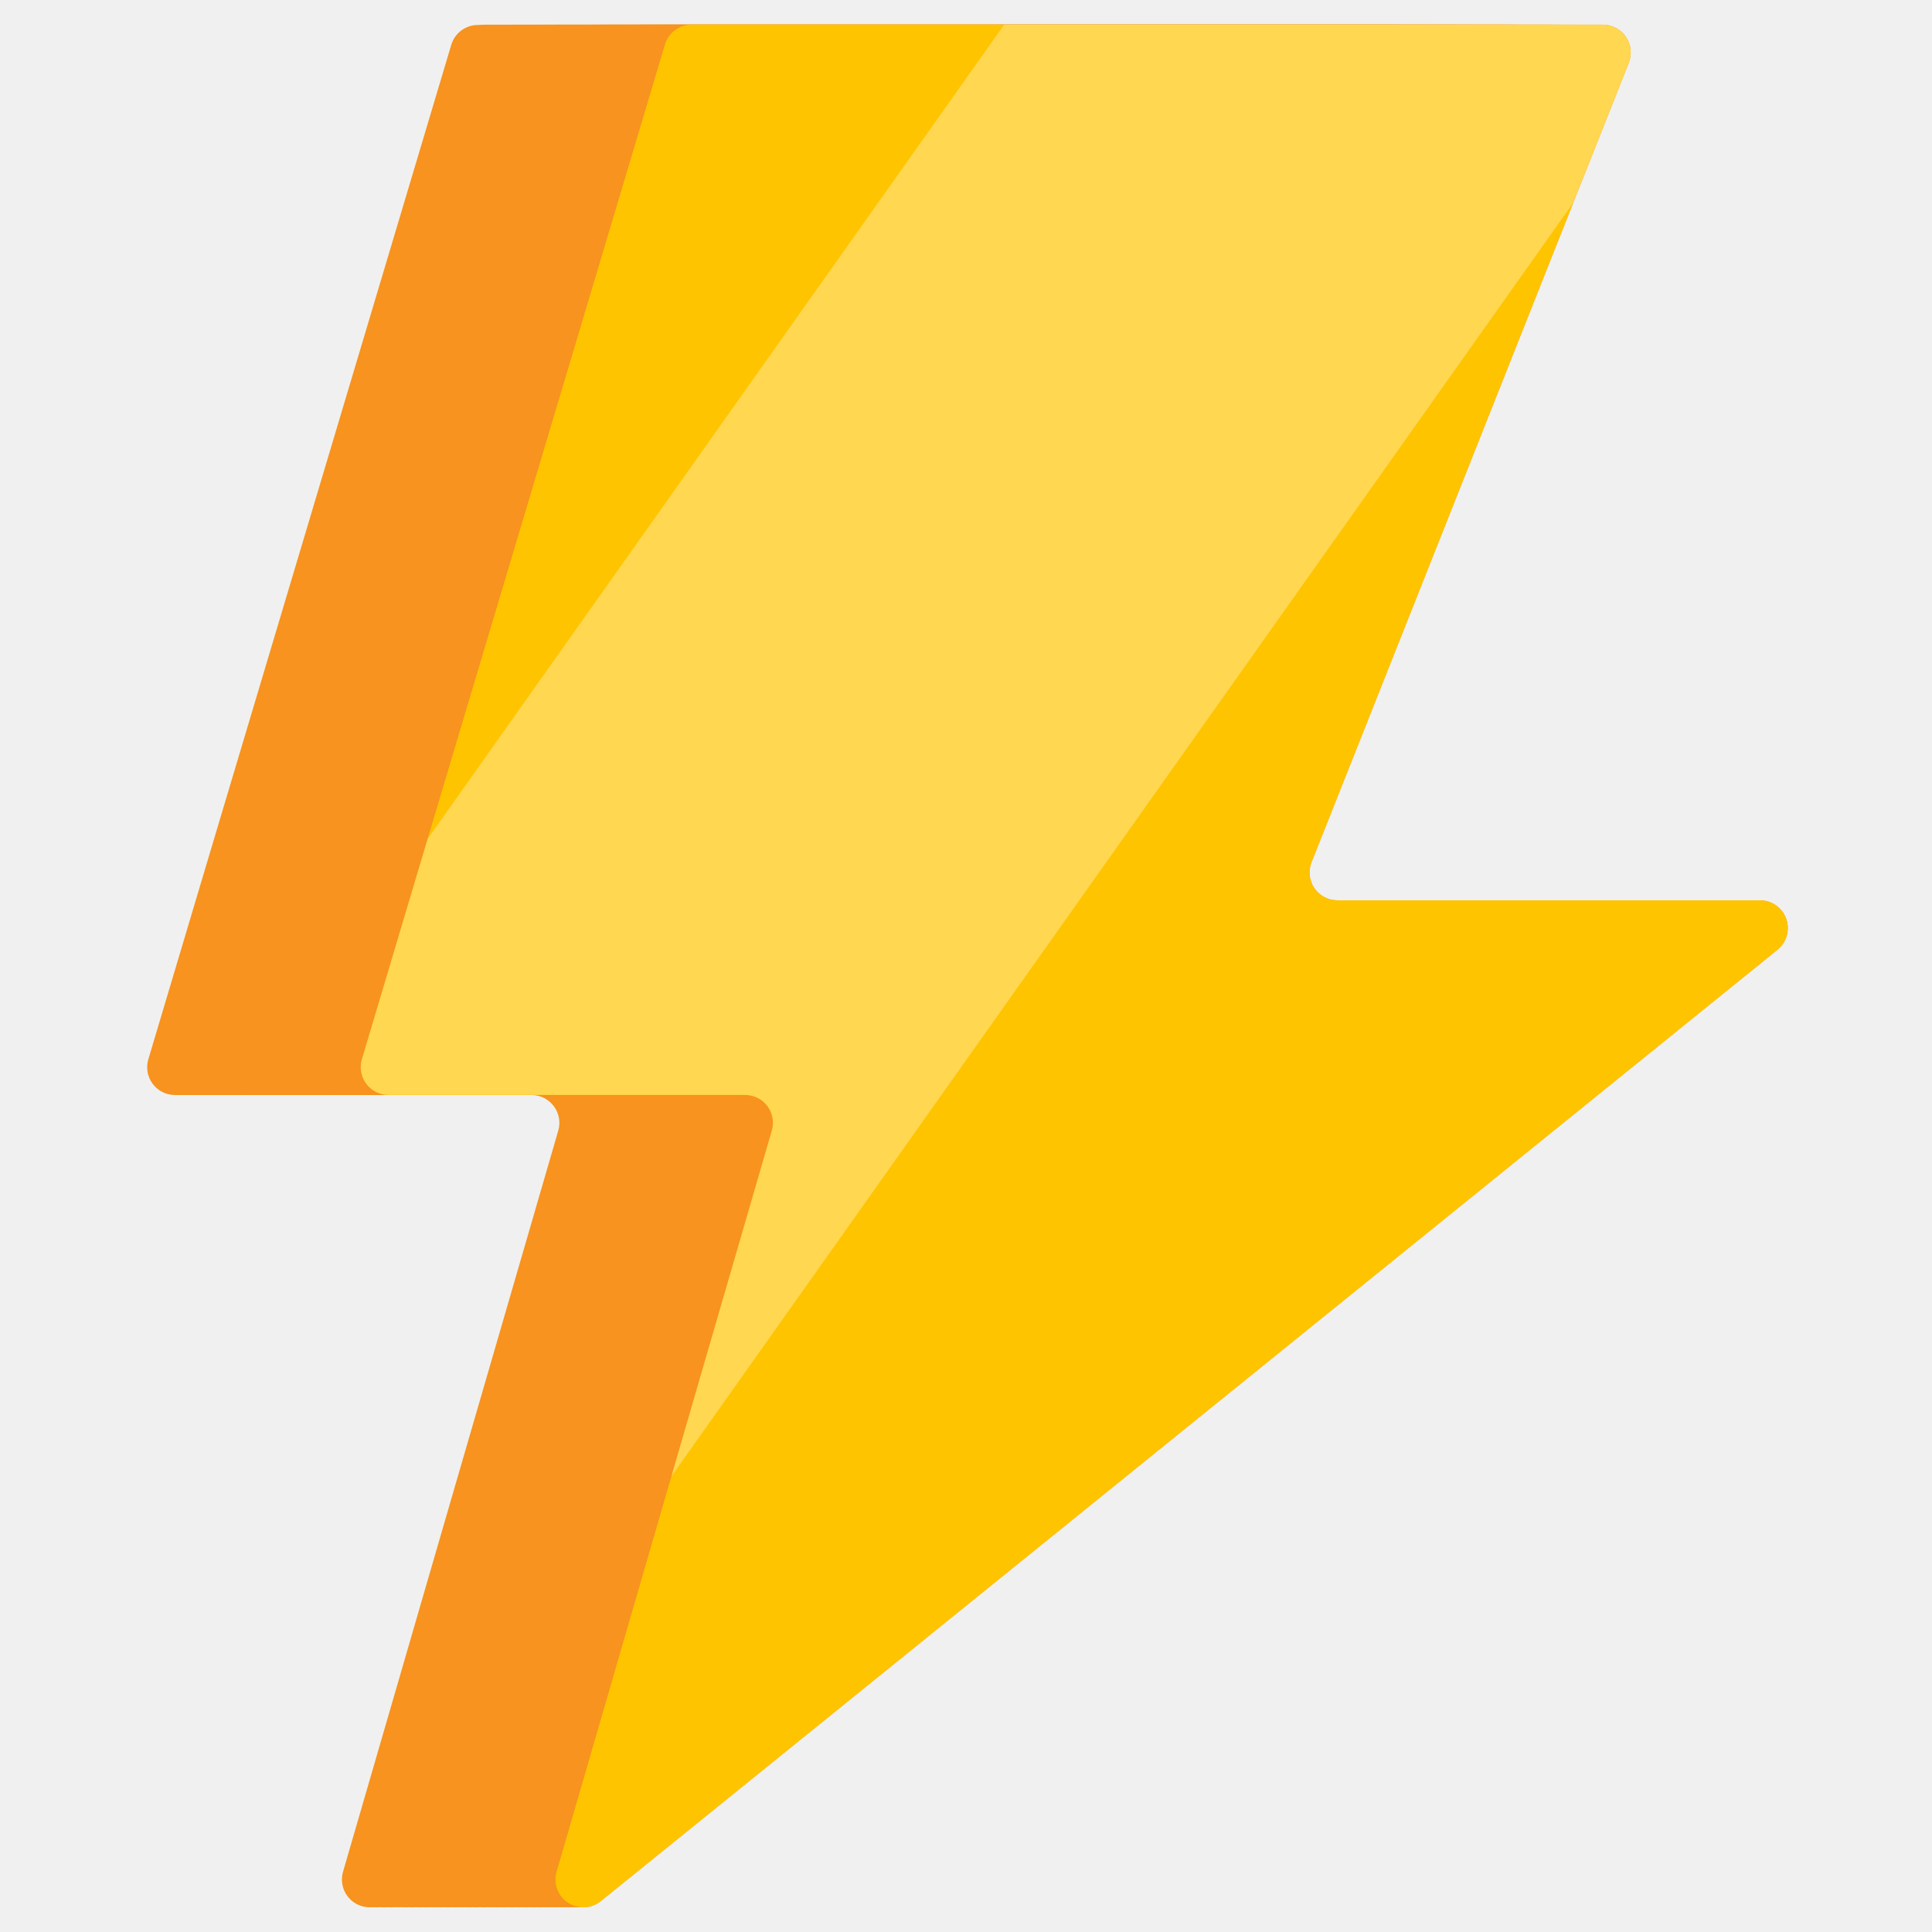
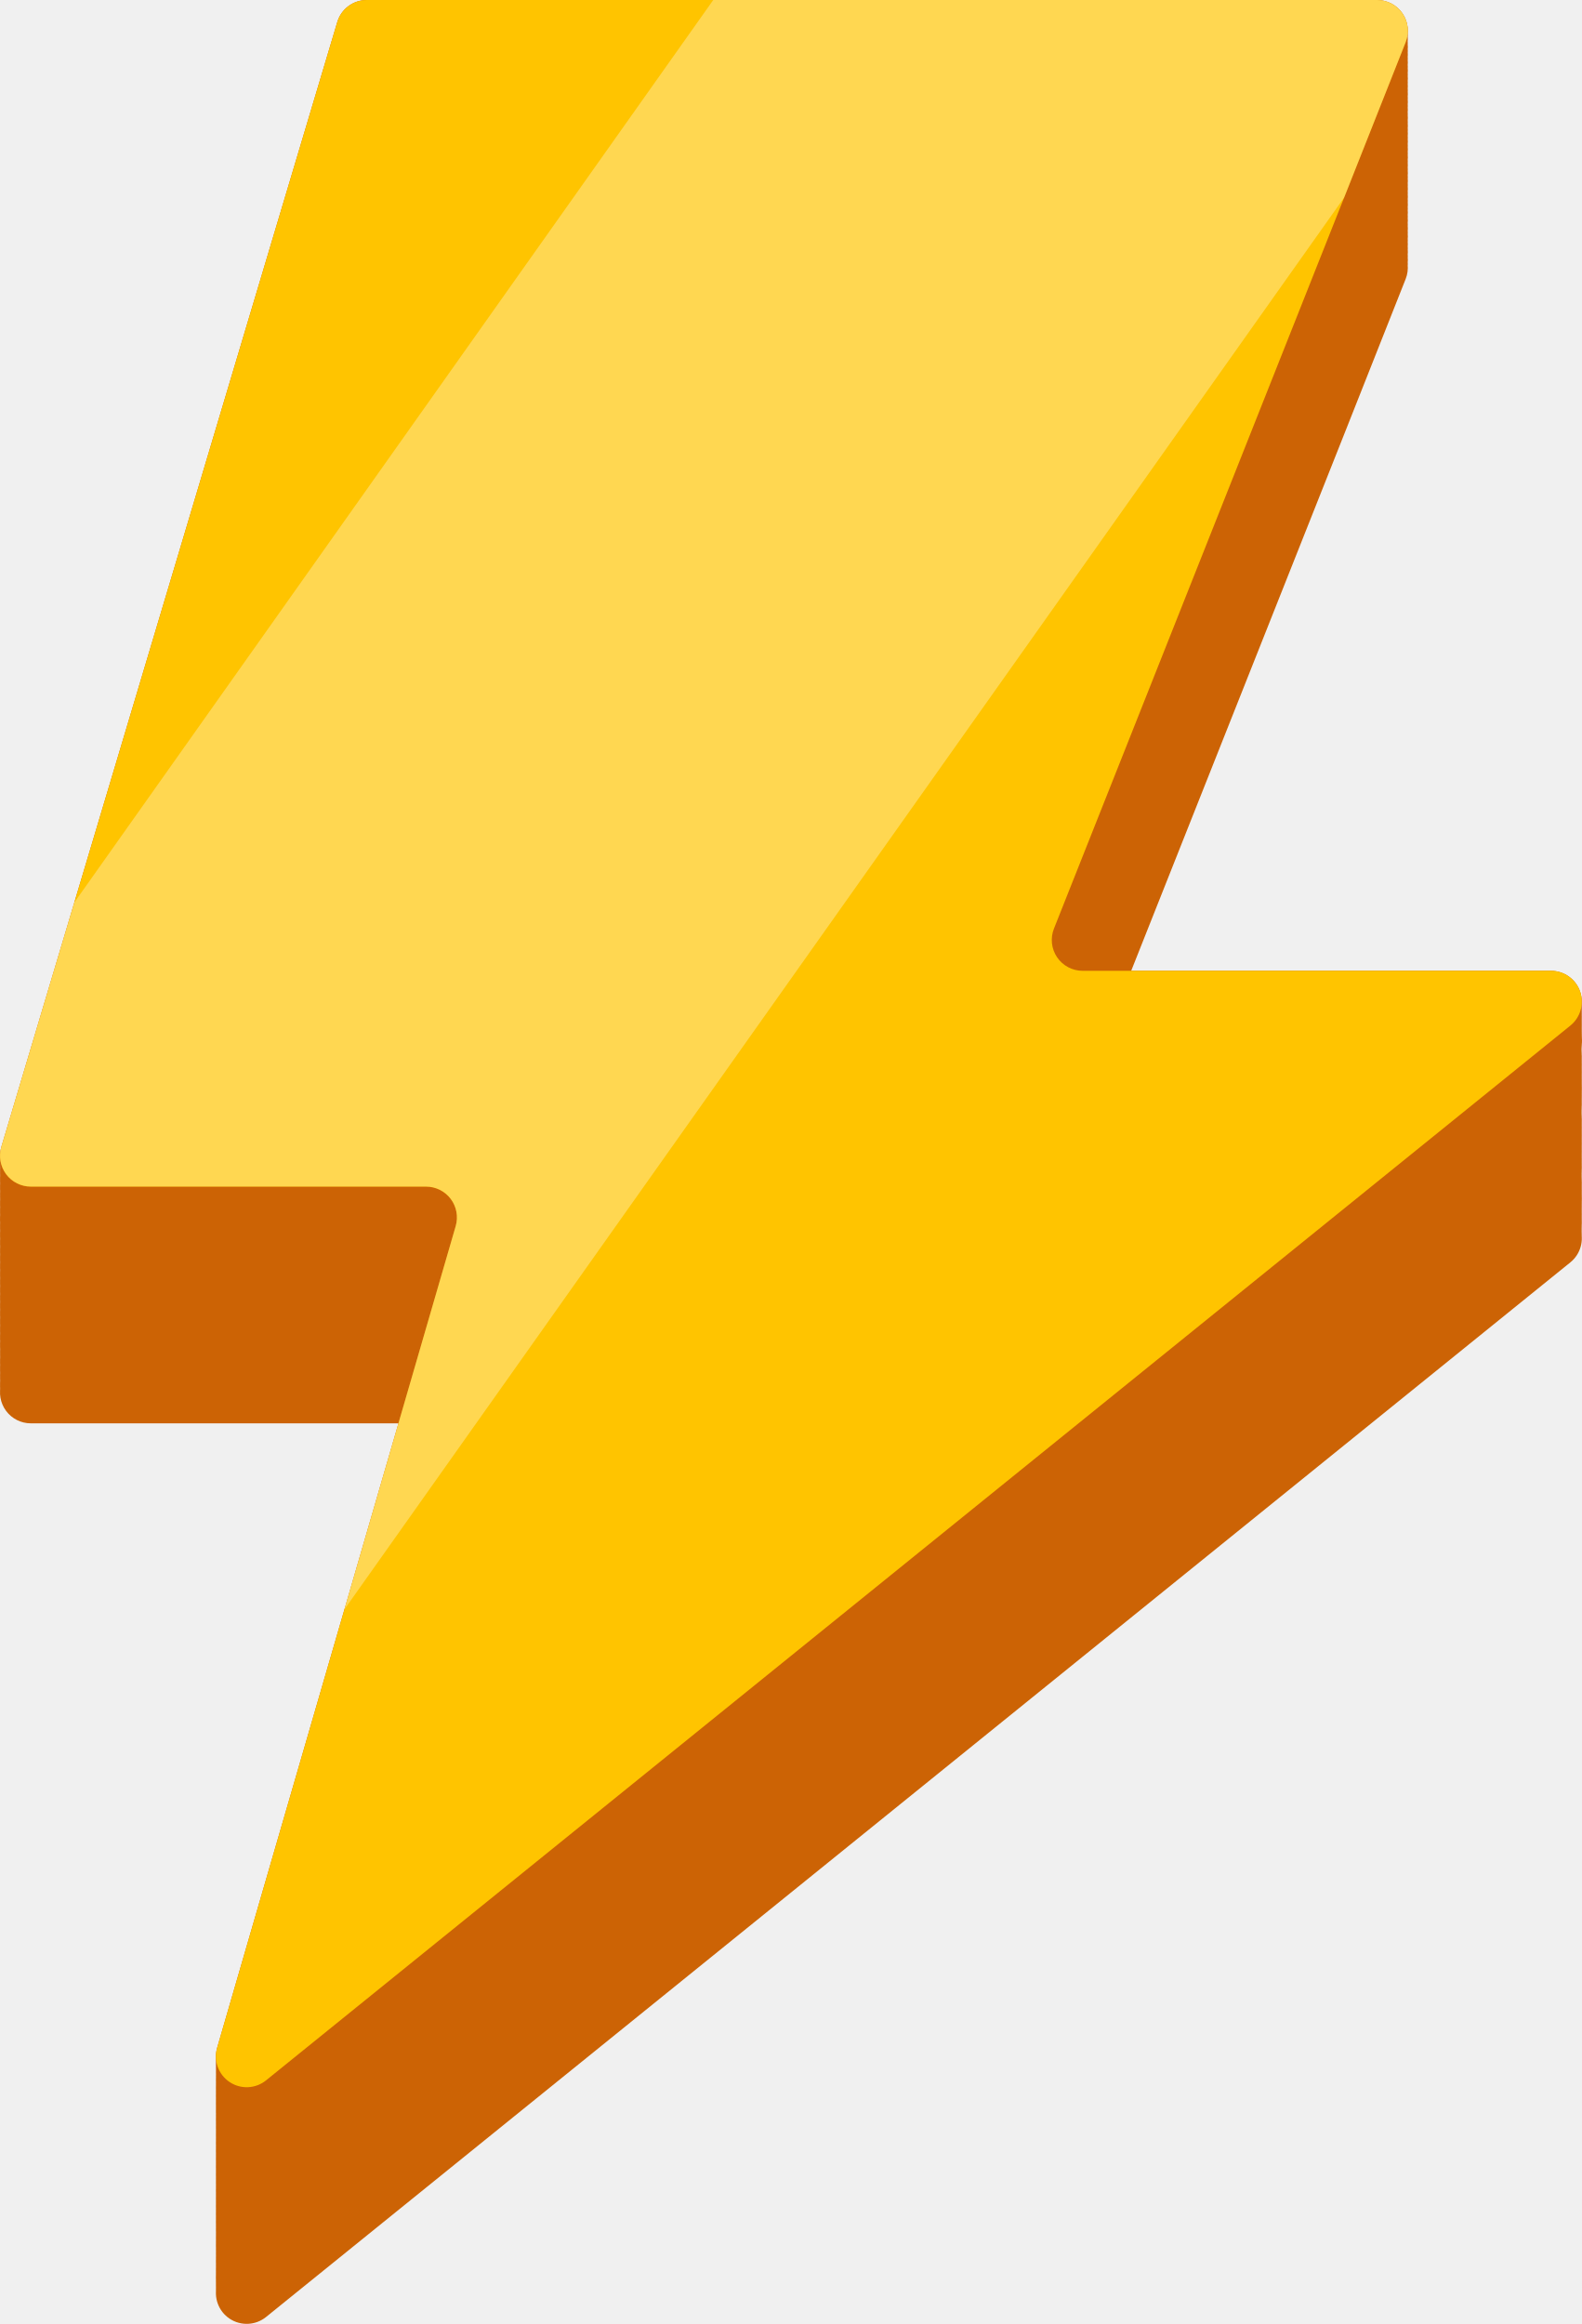
- <svg xmlns="http://www.w3.org/2000/svg" id="Layer_1" data-name="Layer 1" viewBox="0 0 500 500">
+ <svg xmlns="http://www.w3.org/2000/svg" viewBox="0 0 470.74 691.5">
  <defs>
-     <style>.cls-1{fill:#f7931e;}.cls-2{fill:#ffc400;}.cls-3{fill:#fff;opacity:0.32;}</style>
+     <style>.cls-1{fill:#cc6305;}.cls-2{fill:#ffc400;}.cls-3{fill:#fff;opacity:0.32;}</style>
  </defs>
-   <path class="cls-1" d="M404.7,245.79,100.21,492a7.19,7.19,0,0,1-11.43-7.6l29.7-102.29,26-89.51a7.2,7.2,0,0,0-6.91-9.21H45.28a7.19,7.19,0,0,1-6.89-9.25l17-57,61.4-205.55a7.21,7.21,0,0,1,6.9-5.13H359.56a7.2,7.2,0,0,1,6.69,9.85L351.87,52.49,284.14,223.15a7.2,7.2,0,0,0,6.69,9.86H400.17A7.19,7.19,0,0,1,404.7,245.79Z" />
-   <path class="cls-1" d="M406.54,245.79,102.05,492a7.19,7.19,0,0,1-11.43-7.6l29.7-102.29,26-89.51a7.2,7.2,0,0,0-6.91-9.21H47.12a7.19,7.19,0,0,1-6.89-9.25l17-57L118.66,11.52a7.21,7.21,0,0,1,6.9-5.13H361.4a7.2,7.2,0,0,1,6.69,9.85L353.71,52.49,286,223.15a7.2,7.2,0,0,0,6.69,9.86H402A7.19,7.19,0,0,1,406.54,245.79Z" />
-   <path class="cls-1" d="M408.38,245.79,103.89,492a7.18,7.18,0,0,1-11.42-7.6l29.69-102.29,26-89.51a7.19,7.19,0,0,0-6.9-9.21H49a7.19,7.19,0,0,1-6.88-9.25l17-57,61.4-205.55a7.2,7.2,0,0,1,6.89-5.13H363.25a7.2,7.2,0,0,1,6.69,9.85L355.55,52.49,287.82,223.15a7.2,7.2,0,0,0,6.69,9.86H403.86A7.19,7.19,0,0,1,408.38,245.79Z" />
-   <path class="cls-1" d="M410.23,245.79,105.73,492a7.18,7.18,0,0,1-11.42-7.6L124,382.08l26-89.51a7.2,7.2,0,0,0-6.91-9.21H50.81a7.19,7.19,0,0,1-6.89-9.25l17-57,61.4-205.55a7.21,7.21,0,0,1,6.9-5.13H365.09a7.2,7.2,0,0,1,6.69,9.85L357.4,52.49,289.66,223.15a7.21,7.21,0,0,0,6.69,9.86H405.7A7.19,7.19,0,0,1,410.23,245.79Z" />
-   <path class="cls-1" d="M412.07,245.79,107.57,492a7.19,7.19,0,0,1-11.42-7.6l29.7-102.29,26-89.51a7.2,7.2,0,0,0-6.91-9.21H52.65a7.19,7.19,0,0,1-6.89-9.25l17-57,61.4-205.55a7.21,7.21,0,0,1,6.9-5.13H366.93a7.2,7.2,0,0,1,6.69,9.85L359.24,52.49,291.51,223.15A7.2,7.2,0,0,0,298.2,233H407.54A7.19,7.19,0,0,1,412.07,245.79Z" />
-   <path class="cls-1" d="M413.91,245.79,109.42,492A7.19,7.19,0,0,1,98,484.37l29.7-102.29,26-89.51a7.2,7.2,0,0,0-6.91-9.21H54.49a7.19,7.19,0,0,1-6.89-9.25l17-57L126,11.52a7.21,7.21,0,0,1,6.9-5.13H368.77a7.2,7.2,0,0,1,6.69,9.85L361.08,52.49,293.35,223.15A7.2,7.2,0,0,0,300,233H409.39A7.19,7.19,0,0,1,413.91,245.79Z" />
-   <path class="cls-1" d="M415.75,245.79,111.26,492a7.18,7.18,0,0,1-11.42-7.6l29.69-102.29,26-89.51a7.2,7.2,0,0,0-6.91-9.21H56.33a7.18,7.18,0,0,1-6.88-9.25l17-57,61.4-205.55a7.2,7.2,0,0,1,6.89-5.13H370.62a7.2,7.2,0,0,1,6.69,9.85L362.92,52.49,295.19,223.15a7.2,7.2,0,0,0,6.69,9.86H411.23A7.19,7.19,0,0,1,415.75,245.79Z" />
-   <path class="cls-1" d="M417.6,245.79,113.1,492a7.18,7.18,0,0,1-11.42-7.6l29.7-102.29,26-89.51a7.2,7.2,0,0,0-6.91-9.21H58.18a7.19,7.19,0,0,1-6.89-9.25l17-57,61.4-205.55a7.21,7.21,0,0,1,6.9-5.13H372.46a7.2,7.2,0,0,1,6.69,9.85L364.77,52.49,297,223.15a7.21,7.21,0,0,0,6.69,9.86H413.07A7.19,7.19,0,0,1,417.6,245.79Z" />
-   <path class="cls-1" d="M419.44,245.79,114.94,492a7.18,7.18,0,0,1-11.42-7.6l29.7-102.29,26-89.51a7.2,7.2,0,0,0-6.91-9.21H60a7.19,7.19,0,0,1-6.89-9.25l17-57,61.4-205.55a7.21,7.21,0,0,1,6.9-5.13H374.3A7.2,7.2,0,0,1,381,16.24L366.61,52.49,298.88,223.15a7.2,7.2,0,0,0,6.69,9.86H414.91A7.19,7.19,0,0,1,419.44,245.79Z" />
-   <path class="cls-1" d="M421.28,245.79,116.79,492a7.19,7.19,0,0,1-11.43-7.6l29.7-102.29,26-89.51a7.2,7.2,0,0,0-6.91-9.21H61.86A7.19,7.19,0,0,1,55,274.11l17-57L133.4,11.52a7.21,7.21,0,0,1,6.9-5.13H376.14a7.2,7.2,0,0,1,6.69,9.85L368.45,52.49,300.72,223.15a7.2,7.2,0,0,0,6.69,9.86H416.76A7.19,7.19,0,0,1,421.28,245.79Z" />
-   <path class="cls-1" d="M423.12,245.79,118.63,492a7.18,7.18,0,0,1-11.42-7.6L136.9,382.08l26-89.51a7.2,7.2,0,0,0-6.91-9.21H63.7a7.18,7.18,0,0,1-6.88-9.25l17-57,61.4-205.55a7.2,7.2,0,0,1,6.89-5.13H378a7.21,7.21,0,0,1,6.7,9.85L370.29,52.49,302.56,223.15a7.2,7.2,0,0,0,6.69,9.86H418.6A7.19,7.19,0,0,1,423.12,245.79Z" />
-   <path class="cls-1" d="M425,245.79,120.47,492a7.18,7.18,0,0,1-11.42-7.6l29.7-102.29,26-89.51a7.2,7.2,0,0,0-6.91-9.21H65.54a7.19,7.19,0,0,1-6.88-9.25l17-57,61.4-205.55A7.21,7.21,0,0,1,144,6.39H379.83a7.2,7.2,0,0,1,6.69,9.85L372.14,52.49,304.4,223.15a7.21,7.21,0,0,0,6.69,9.86H420.44A7.19,7.19,0,0,1,425,245.79Z" />
-   <path class="cls-1" d="M426.81,245.79,122.31,492a7.18,7.18,0,0,1-11.42-7.6l29.7-102.29,26-89.51a7.2,7.2,0,0,0-6.91-9.21H67.39a7.19,7.19,0,0,1-6.89-9.25l17-57,61.4-205.55a7.21,7.21,0,0,1,6.9-5.13H381.67a7.2,7.2,0,0,1,6.69,9.85L374,52.49,306.25,223.15a7.2,7.2,0,0,0,6.69,9.86H422.28A7.19,7.19,0,0,1,426.81,245.79Z" />
-   <path class="cls-1" d="M428.65,245.79,124.16,492a7.19,7.19,0,0,1-11.43-7.6l29.7-102.29,26-89.51a7.2,7.2,0,0,0-6.91-9.21H69.23a7.19,7.19,0,0,1-6.89-9.25l17-57,61.4-205.55a7.21,7.21,0,0,1,6.9-5.13H383.51a7.2,7.2,0,0,1,6.69,9.85L375.82,52.49,308.09,223.15a7.2,7.2,0,0,0,6.69,9.86H424.13A7.19,7.19,0,0,1,428.65,245.79Z" />
-   <path class="cls-1" d="M430.49,245.79,126,492a7.18,7.18,0,0,1-11.42-7.6l29.69-102.29,26-89.51a7.2,7.2,0,0,0-6.91-9.21H71.07a7.18,7.18,0,0,1-6.88-9.25l17-57,61.4-205.55a7.19,7.19,0,0,1,6.89-5.13H385.35A7.2,7.2,0,0,1,392,16.24L377.66,52.49,309.93,223.15a7.2,7.2,0,0,0,6.69,9.86H426A7.19,7.19,0,0,1,430.49,245.79Z" />
-   <path class="cls-1" d="M432.34,245.79,127.84,492a7.18,7.18,0,0,1-11.42-7.6l29.7-102.29,26-89.51a7.2,7.2,0,0,0-6.91-9.21H72.91A7.19,7.19,0,0,1,66,274.11l17-57,61.4-205.55a7.21,7.21,0,0,1,6.9-5.13H387.2a7.2,7.2,0,0,1,6.69,9.85L379.5,52.49,311.77,223.15a7.21,7.21,0,0,0,6.69,9.86H427.81A7.19,7.19,0,0,1,432.34,245.79Z" />
-   <path class="cls-1" d="M434.18,245.79,129.68,492a7.18,7.18,0,0,1-11.42-7.6L148,382.08l26-89.51a7.2,7.2,0,0,0-6.91-9.21H74.76a7.19,7.19,0,0,1-6.89-9.25l17-57L146.3,11.52a7.21,7.21,0,0,1,6.9-5.13H389a7.2,7.2,0,0,1,6.69,9.85L381.35,52.49,313.62,223.15a7.2,7.2,0,0,0,6.69,9.86H429.65A7.19,7.19,0,0,1,434.18,245.79Z" />
-   <path class="cls-1" d="M436,245.79,131.53,492a7.19,7.19,0,0,1-11.43-7.6l29.7-102.29,26-89.51a7.2,7.2,0,0,0-6.91-9.21H76.6a7.19,7.19,0,0,1-6.89-9.25l17-57,61.4-205.55A7.21,7.21,0,0,1,155,6.39H390.88a7.2,7.2,0,0,1,6.69,9.85L383.19,52.49,315.46,223.15a7.2,7.2,0,0,0,6.69,9.86H431.5A7.19,7.19,0,0,1,436,245.79Z" />
-   <path class="cls-1" d="M437.86,245.79,133.37,492a7.18,7.18,0,0,1-11.42-7.6l29.69-102.29,26-89.51a7.2,7.2,0,0,0-6.91-9.21H78.44a7.18,7.18,0,0,1-6.88-9.25l17-57L150,11.52a7.19,7.19,0,0,1,6.89-5.13H392.72a7.2,7.2,0,0,1,6.69,9.85L385,52.49,317.3,223.15A7.2,7.2,0,0,0,324,233H433.34A7.19,7.19,0,0,1,437.86,245.79Z" />
-   <path class="cls-1" d="M439.71,245.79,135.21,492a7.18,7.18,0,0,1-11.42-7.6l29.7-102.29,26-89.51a7.2,7.2,0,0,0-6.91-9.21H80.28a7.19,7.19,0,0,1-6.88-9.25l17-57,61.4-205.55a7.21,7.21,0,0,1,6.9-5.13H394.57a7.2,7.2,0,0,1,6.69,9.85L386.87,52.49,319.14,223.15a7.21,7.21,0,0,0,6.69,9.86H435.18A7.19,7.19,0,0,1,439.71,245.79Z" />
-   <path class="cls-1" d="M441.55,245.79,137.05,492a7.18,7.18,0,0,1-11.42-7.6l29.7-102.29,26-89.51a7.2,7.2,0,0,0-6.91-9.21H82.13a7.19,7.19,0,0,1-6.89-9.25l17-57,61.4-205.55a7.21,7.21,0,0,1,6.9-5.13H396.41a7.2,7.2,0,0,1,6.69,9.85L388.72,52.49,321,223.15a7.21,7.21,0,0,0,6.7,9.86H437A7.19,7.19,0,0,1,441.55,245.79Z" />
-   <path class="cls-1" d="M443.39,245.79,138.9,492a7.19,7.19,0,0,1-11.43-7.6l29.7-102.29,26-89.51a7.2,7.2,0,0,0-6.91-9.21H84a7.19,7.19,0,0,1-6.89-9.25l17-57,61.4-205.55a7.21,7.21,0,0,1,6.9-5.13H398.25a7.2,7.2,0,0,1,6.69,9.85L390.56,52.49,322.83,223.15a7.2,7.2,0,0,0,6.69,9.86H438.87A7.19,7.19,0,0,1,443.39,245.79Z" />
-   <path class="cls-1" d="M445.23,245.79,140.74,492a7.18,7.18,0,0,1-11.42-7.6L159,382.08l26-89.51a7.2,7.2,0,0,0-6.91-9.21H85.81a7.18,7.18,0,0,1-6.88-9.25l17-57L157.35,11.52a7.21,7.21,0,0,1,6.9-5.13H400.09a7.2,7.2,0,0,1,6.69,9.85L392.4,52.49,324.67,223.15a7.2,7.2,0,0,0,6.69,9.86H440.71A7.19,7.19,0,0,1,445.23,245.79Z" />
-   <path class="cls-1" d="M447.08,245.79,142.58,492a7.18,7.18,0,0,1-11.42-7.6l29.7-102.29,26-89.51a7.2,7.2,0,0,0-6.91-9.21H87.65a7.19,7.19,0,0,1-6.88-9.25l17-57L159.2,11.52a7.2,7.2,0,0,1,6.89-5.13H401.94a7.2,7.2,0,0,1,6.69,9.85L394.24,52.49,326.51,223.15A7.21,7.21,0,0,0,333.2,233H442.55A7.19,7.19,0,0,1,447.08,245.79Z" />
-   <path class="cls-1" d="M448.92,245.79,144.42,492a7.18,7.18,0,0,1-11.42-7.6l29.7-102.29,26-89.51a7.2,7.2,0,0,0-6.91-9.21H89.5a7.19,7.19,0,0,1-6.89-9.25l17-57L161,11.52a7.21,7.21,0,0,1,6.9-5.13H403.78a7.2,7.2,0,0,1,6.69,9.85L396.09,52.49,328.35,223.15A7.21,7.21,0,0,0,335,233H444.39A7.19,7.19,0,0,1,448.92,245.79Z" />
-   <path class="cls-1" d="M450.76,245.79,146.27,492a7.19,7.19,0,0,1-11.43-7.6l29.7-102.29,26-89.51a7.2,7.2,0,0,0-6.91-9.21H91.34a7.19,7.19,0,0,1-6.89-9.25l17-57,61.4-205.55a7.21,7.21,0,0,1,6.9-5.13H405.62a7.2,7.2,0,0,1,6.69,9.85L397.93,52.49,330.2,223.15a7.2,7.2,0,0,0,6.69,9.86H446.23A7.19,7.19,0,0,1,450.76,245.79Z" />
-   <path class="cls-1" d="M452.6,245.79,148.11,492a7.18,7.18,0,0,1-11.42-7.6l29.69-102.29,26-89.51a7.2,7.2,0,0,0-6.91-9.21H93.18a7.19,7.19,0,0,1-6.89-9.25l17-57L164.72,11.52a7.21,7.21,0,0,1,6.9-5.13H407.46a7.2,7.2,0,0,1,6.69,9.85L399.77,52.49,332,223.15a7.2,7.2,0,0,0,6.69,9.86H448.08A7.19,7.19,0,0,1,452.6,245.79Z" />
-   <path class="cls-1" d="M454.45,245.79,150,492a7.18,7.18,0,0,1-11.42-7.6l29.7-102.29,26-89.51a7.19,7.19,0,0,0-6.9-9.21H95a7.19,7.19,0,0,1-6.88-9.25l17-57,61.4-205.55a7.2,7.2,0,0,1,6.89-5.13H409.31A7.2,7.2,0,0,1,416,16.24L401.61,52.49,333.88,223.15a7.2,7.2,0,0,0,6.69,9.86H449.92A7.19,7.19,0,0,1,454.45,245.79Z" />
-   <path class="cls-1" d="M456.29,245.79,151.79,492a7.18,7.18,0,0,1-11.42-7.6l29.7-102.29,26-89.51a7.2,7.2,0,0,0-6.91-9.21H96.87A7.19,7.19,0,0,1,90,274.11l17-57,61.4-205.55a7.21,7.21,0,0,1,6.9-5.13H411.15a7.2,7.2,0,0,1,6.69,9.85L403.46,52.49,335.72,223.15a7.21,7.21,0,0,0,6.69,9.86H451.76A7.19,7.19,0,0,1,456.29,245.79Z" />
-   <path class="cls-1" d="M458.13,245.79,153.64,492a7.19,7.19,0,0,1-11.43-7.6l29.7-102.29,26-89.51a7.2,7.2,0,0,0-6.91-9.21H98.71a7.19,7.19,0,0,1-6.89-9.25l17-57,61.4-205.55a7.21,7.21,0,0,1,6.9-5.13H413a7.2,7.2,0,0,1,6.69,9.85L405.3,52.49,337.57,223.15a7.2,7.2,0,0,0,6.69,9.86H453.6A7.19,7.19,0,0,1,458.13,245.79Z" />
-   <path class="cls-1" d="M460,245.79,155.48,492a7.19,7.19,0,0,1-11.43-7.6l29.7-102.29,26-89.51a7.2,7.2,0,0,0-6.91-9.21H100.55a7.19,7.19,0,0,1-6.89-9.25l17-57L172.09,11.52A7.21,7.21,0,0,1,179,6.39H414.83a7.2,7.2,0,0,1,6.69,9.85L407.14,52.49,339.41,223.15A7.2,7.2,0,0,0,346.1,233H455.45A7.19,7.19,0,0,1,460,245.79Z" />
-   <path class="cls-2" d="M460,245.79,155.48,492a7.19,7.19,0,0,1-11.43-7.6l29.7-102.29,26-89.51a7.2,7.2,0,0,0-6.91-9.21H100.55a7.19,7.19,0,0,1-6.89-9.25l17-57L172.09,11.52A7.21,7.21,0,0,1,179,6.39H414.83a7.2,7.2,0,0,1,6.69,9.85L407.14,52.49,339.41,223.15A7.2,7.2,0,0,0,346.1,233H455.45A7.19,7.19,0,0,1,460,245.79Z" />
-   <path class="cls-3" d="M421.52,16.24,407.14,52.49,173.75,382.08l26-89.51a7.2,7.2,0,0,0-6.91-9.21H100.55a7.19,7.19,0,0,1-6.89-9.25l17-57L259.87,6.39h155A7.2,7.2,0,0,1,421.52,16.24Z" />
+   <g id="Layer_2" data-name="Layer 2">
+     <g id="Layer_1-2" data-name="Layer 1">
+       <path class="cls-1" d="M467.31,375.61,79.18,689.41a9.16,9.16,0,0,1-14.56-9.69l37.86-130.38,33.13-114.11a9.17,9.17,0,0,0-8.81-11.72H9.17A9.17,9.17,0,0,1,.39,411.7L22.1,339,100.36,77a9.18,9.18,0,0,1,8.8-6.54H409.78A9.17,9.17,0,0,1,418.3,83L400,129.21,313.64,346.75a9.17,9.17,0,0,0,8.52,12.57H461.55A9.16,9.16,0,0,1,467.31,375.61Z" />
+       <path class="cls-1" d="M467.31,373.26,79.18,687.06a9.16,9.16,0,0,1-14.56-9.68L102.48,547l33.13-114.11a9.17,9.17,0,0,0-8.81-11.72H9.17a9.17,9.17,0,0,1-8.78-11.8l21.71-72.7,78.26-262a9.17,9.17,0,0,1,8.8-6.53H409.78a9.16,9.16,0,0,1,8.52,12.55L400,126.86,313.64,344.41A9.17,9.17,0,0,0,322.16,357H461.55A9.16,9.16,0,0,1,467.31,373.26Z" />
+       <path class="cls-1" d="M467.31,370.91,79.18,684.72A9.16,9.16,0,0,1,64.62,675l37.86-130.39,33.13-114.1a9.18,9.18,0,0,0-8.81-11.73H9.17A9.17,9.17,0,0,1,.39,407l21.71-72.7,78.26-262a9.17,9.17,0,0,1,8.8-6.53H409.78a9.16,9.16,0,0,1,8.52,12.55L400,124.51,313.64,342.06a9.17,9.17,0,0,0,8.52,12.56H461.55A9.16,9.16,0,0,1,467.31,370.91Z" />
+       <path class="cls-1" d="M467.31,368.57,79.18,682.37a9.16,9.16,0,0,1-14.56-9.69l37.86-130.39,33.13-114.1a9.18,9.18,0,0,0-8.81-11.73H9.17a9.17,9.17,0,0,1-8.78-11.8L22.1,332l78.26-262a9.18,9.18,0,0,1,8.8-6.53H409.78A9.16,9.16,0,0,1,418.3,76L400,122.17,313.64,339.71a9.17,9.17,0,0,0,8.52,12.56H461.55A9.17,9.17,0,0,1,467.31,368.57Z" />
+       <path class="cls-1" d="M467.31,366.22,79.18,680a9.16,9.16,0,0,1-14.56-9.69L102.48,540l33.13-114.11a9.18,9.18,0,0,0-8.81-11.73H9.17a9.17,9.17,0,0,1-8.78-11.8l21.71-72.7,78.26-262a9.18,9.18,0,0,1,8.8-6.53H409.78a9.16,9.16,0,0,1,8.52,12.55L400,119.82,313.64,337.36a9.17,9.17,0,0,0,8.52,12.56H461.55A9.17,9.17,0,0,1,467.31,366.22Z" />
+       <path class="cls-1" d="M467.31,363.87,79.18,677.67A9.16,9.16,0,0,1,64.62,668L102.48,537.6l33.13-114.11a9.18,9.18,0,0,0-8.81-11.73H9.17A9.17,9.17,0,0,1,.39,400l21.71-72.7,78.26-262a9.18,9.18,0,0,1,8.8-6.53H409.78a9.16,9.16,0,0,1,8.52,12.55L400,117.47,313.64,335a9.18,9.18,0,0,0,8.52,12.57H461.55A9.16,9.16,0,0,1,467.31,363.87Z" />
+       <path class="cls-1" d="M467.31,361.52,79.18,675.32a9.16,9.16,0,0,1-14.56-9.69l37.86-130.38,33.13-114.11a9.18,9.18,0,0,0-8.81-11.73H9.17a9.17,9.17,0,0,1-8.78-11.8l21.71-72.7,78.26-262a9.18,9.18,0,0,1,8.8-6.54H409.78a9.17,9.17,0,0,1,8.52,12.55L400,115.12,313.64,332.66a9.17,9.17,0,0,0,8.52,12.57H461.55A9.16,9.16,0,0,1,467.31,361.52Z" />
+       <path class="cls-1" d="M467.31,359.17,79.18,673a9.16,9.16,0,0,1-14.56-9.68L102.48,532.9l33.13-114.11a9.17,9.17,0,0,0-8.81-11.72H9.17A9.17,9.17,0,0,1,.39,395.26l21.71-72.7,78.26-262a9.18,9.18,0,0,1,8.8-6.54H409.78a9.17,9.17,0,0,1,8.52,12.55L400,112.77,313.64,330.31a9.17,9.17,0,0,0,8.52,12.57H461.55A9.16,9.16,0,0,1,467.31,359.17Z" />
+       <path class="cls-1" d="M467.31,356.82,79.18,670.62a9.16,9.16,0,0,1-14.56-9.68l37.86-130.39,33.13-114.1a9.18,9.18,0,0,0-8.81-11.73H9.17a9.17,9.17,0,0,1-8.78-11.8l21.71-72.7,78.26-262a9.17,9.17,0,0,1,8.8-6.53H409.78a9.16,9.16,0,0,1,8.52,12.55L400,110.42,313.64,328a9.17,9.17,0,0,0,8.52,12.56H461.55A9.16,9.16,0,0,1,467.31,356.82Z" />
+       <path class="cls-1" d="M467.31,354.47,79.18,668.28a9.16,9.16,0,0,1-14.56-9.69L102.48,528.2l33.13-114.1a9.18,9.18,0,0,0-8.81-11.73H9.17a9.17,9.17,0,0,1-8.78-11.8l21.71-72.7,78.26-262a9.17,9.17,0,0,1,8.8-6.53H409.78a9.16,9.16,0,0,1,8.52,12.55L400,108.07,313.64,325.62a9.17,9.17,0,0,0,8.52,12.56H461.55A9.16,9.16,0,0,1,467.31,354.47Z" />
+       <path class="cls-1" d="M467.31,352.13,79.18,665.93a9.16,9.16,0,0,1-14.56-9.69l37.86-130.38,33.13-114.11A9.18,9.18,0,0,0,126.8,400H9.17a9.17,9.17,0,0,1-8.78-11.8l21.71-72.7,78.26-262a9.18,9.18,0,0,1,8.8-6.53H409.78a9.16,9.16,0,0,1,8.52,12.55L400,105.73,313.64,323.27a9.17,9.17,0,0,0,8.52,12.56H461.55A9.17,9.17,0,0,1,467.31,352.13Z" />
+       <path class="cls-1" d="M467.31,349.78,79.18,663.58a9.16,9.16,0,0,1-14.56-9.69l37.86-130.38L135.61,409.4a9.18,9.18,0,0,0-8.81-11.73H9.17a9.17,9.17,0,0,1-8.78-11.8l21.71-72.7,78.26-262a9.18,9.18,0,0,1,8.8-6.53H409.78a9.16,9.16,0,0,1,8.52,12.55L400,103.38,313.64,320.92a9.17,9.17,0,0,0,8.52,12.56H461.55A9.17,9.17,0,0,1,467.31,349.78Z" />
+       <path class="cls-1" d="M467.31,347.43,79.18,661.23a9.16,9.16,0,0,1-14.56-9.69l37.86-130.38,33.13-114.11a9.18,9.18,0,0,0-8.81-11.73H9.17a9.17,9.17,0,0,1-8.78-11.8l21.71-72.7,78.26-262a9.18,9.18,0,0,1,8.8-6.53H409.78a9.16,9.16,0,0,1,8.52,12.55L400,101,313.64,318.57a9.18,9.18,0,0,0,8.52,12.57H461.55A9.16,9.16,0,0,1,467.31,347.43Z" />
+       <path class="cls-1" d="M467.31,345.08,79.18,658.88a9.16,9.16,0,0,1-14.56-9.69l37.86-130.38L135.61,404.7A9.18,9.18,0,0,0,126.8,393H9.17a9.17,9.17,0,0,1-8.78-11.8l21.71-72.7,78.26-262a9.18,9.18,0,0,1,8.8-6.54H409.78a9.17,9.17,0,0,1,8.52,12.55L400,98.68,313.64,316.22a9.17,9.17,0,0,0,8.52,12.57H461.55A9.16,9.16,0,0,1,467.31,345.08Z" />
+       <path class="cls-1" d="M467.31,342.73,79.18,656.53a9.16,9.16,0,0,1-14.56-9.68l37.86-130.39,33.13-114.11a9.17,9.17,0,0,0-8.81-11.72H9.17a9.17,9.17,0,0,1-8.78-11.8L22.1,306.12l78.26-262a9.17,9.17,0,0,1,8.8-6.53H409.78a9.16,9.16,0,0,1,8.52,12.55L400,96.33,313.64,313.88a9.17,9.17,0,0,0,8.52,12.56H461.55A9.16,9.16,0,0,1,467.31,342.73Z" />
+       <path class="cls-1" d="M467.31,340.38,79.18,654.19a9.16,9.16,0,0,1-14.56-9.69l37.86-130.39L135.61,400a9.18,9.18,0,0,0-8.81-11.73H9.17a9.17,9.17,0,0,1-8.78-11.8l21.71-72.7,78.26-262a9.17,9.17,0,0,1,8.8-6.53H409.78a9.16,9.16,0,0,1,8.52,12.55L400,94,313.64,311.53a9.17,9.17,0,0,0,8.52,12.56H461.55A9.16,9.16,0,0,1,467.31,340.38Z" />
+       <path class="cls-1" d="M467.31,338,79.18,651.84a9.16,9.16,0,0,1-14.56-9.69l37.86-130.39,33.13-114.1a9.18,9.18,0,0,0-8.81-11.73H9.17a9.17,9.17,0,0,1-8.78-11.8l21.71-72.7,78.26-262a9.18,9.18,0,0,1,8.8-6.53H409.78a9.16,9.16,0,0,1,8.52,12.55L400,91.63,313.64,309.18a9.17,9.17,0,0,0,8.52,12.56H461.55A9.17,9.17,0,0,1,467.31,338Z" />
+       <path class="cls-1" d="M467.31,335.69,79.18,649.49a9.16,9.16,0,0,1-14.56-9.69l37.86-130.38,33.13-114.11a9.18,9.18,0,0,0-8.81-11.73H9.17a9.17,9.17,0,0,1-8.78-11.8l21.71-72.7,78.26-262a9.18,9.18,0,0,1,8.8-6.53H409.78a9.16,9.16,0,0,1,8.52,12.55L400,89.29,313.64,306.83a9.17,9.17,0,0,0,8.52,12.56H461.55A9.17,9.17,0,0,1,467.31,335.69Z" />
+       <path class="cls-1" d="M467.31,333.34,79.18,647.14a9.16,9.16,0,0,1-14.56-9.69l37.86-130.38L135.61,393a9.18,9.18,0,0,0-8.81-11.73H9.17a9.17,9.17,0,0,1-8.78-11.8l21.71-72.7,78.26-262a9.18,9.18,0,0,1,8.8-6.53H409.78a9.16,9.16,0,0,1,8.52,12.55L400,86.94,313.64,304.48a9.18,9.18,0,0,0,8.52,12.57H461.55A9.16,9.16,0,0,1,467.31,333.34Z" />
+       <path class="cls-1" d="M467.31,331,79.18,644.79a9.16,9.16,0,0,1-14.56-9.69l37.86-130.38,33.13-114.11a9.18,9.18,0,0,0-8.81-11.73H9.17a9.17,9.17,0,0,1-8.78-11.8l21.71-72.7,78.26-262a9.18,9.18,0,0,1,8.8-6.53H409.78a9.16,9.16,0,0,1,8.52,12.55L400,84.59,313.64,302.13a9.17,9.17,0,0,0,8.52,12.57H461.55A9.16,9.16,0,0,1,467.31,331Z" />
+       <path class="cls-1" d="M467.31,328.64,79.18,642.44a9.16,9.16,0,0,1-14.56-9.68l37.86-130.39,33.13-114.11a9.17,9.17,0,0,0-8.81-11.72H9.17A9.17,9.17,0,0,1,.39,364.73L22.1,292,100.36,30a9.18,9.18,0,0,1,8.8-6.54H409.78A9.17,9.17,0,0,1,418.3,36L400,82.24,313.64,299.78a9.17,9.17,0,0,0,8.52,12.57H461.55A9.16,9.16,0,0,1,467.31,328.64Z" />
+       <path class="cls-1" d="M467.31,326.29,79.18,640.09a9.16,9.16,0,0,1-14.56-9.68L102.48,500l33.13-114.11a9.17,9.17,0,0,0-8.81-11.72H9.17a9.17,9.17,0,0,1-8.78-11.8l21.71-72.7,78.26-262a9.17,9.17,0,0,1,8.8-6.53H409.78a9.16,9.16,0,0,1,8.52,12.55L400,79.89,313.64,297.44A9.17,9.17,0,0,0,322.16,310H461.55A9.16,9.16,0,0,1,467.31,326.29Z" />
+       <path class="cls-1" d="M467.31,323.94,79.18,637.75a9.16,9.16,0,0,1-14.56-9.69l37.86-130.39,33.13-114.1a9.18,9.18,0,0,0-8.81-11.73H9.17A9.17,9.17,0,0,1,.39,360l21.71-72.7,78.26-262a9.17,9.17,0,0,1,8.8-6.53H409.78a9.16,9.16,0,0,1,8.52,12.55L400,77.54,313.64,295.09a9.17,9.17,0,0,0,8.52,12.56H461.55A9.16,9.16,0,0,1,467.31,323.94Z" />
+       <path class="cls-1" d="M467.31,321.6,79.18,635.4a9.16,9.16,0,0,1-14.56-9.69l37.86-130.38,33.13-114.11a9.18,9.18,0,0,0-8.81-11.73H9.17a9.17,9.17,0,0,1-8.78-11.8L22.1,285,100.36,23a9.18,9.18,0,0,1,8.8-6.53H409.78A9.16,9.16,0,0,1,418.3,29L400,75.2,313.64,292.74a9.17,9.17,0,0,0,8.52,12.56H461.55A9.17,9.17,0,0,1,467.31,321.6Z" />
+       <path class="cls-1" d="M467.31,319.25,79.18,633.05a9.16,9.16,0,0,1-14.56-9.69L102.48,493l33.13-114.11a9.18,9.18,0,0,0-8.81-11.73H9.17a9.17,9.17,0,0,1-8.78-11.8l21.71-72.7,78.26-262a9.18,9.18,0,0,1,8.8-6.53H409.78a9.16,9.16,0,0,1,8.52,12.55L400,72.85,313.64,290.39A9.17,9.17,0,0,0,322.16,303H461.55A9.17,9.17,0,0,1,467.31,319.25Z" />
+       <path class="cls-1" d="M467.31,316.9,79.18,630.7A9.16,9.16,0,0,1,64.62,621l37.86-130.38,33.13-114.11a9.18,9.18,0,0,0-8.81-11.73H9.17A9.17,9.17,0,0,1,.39,353l21.71-72.7,78.26-262a9.18,9.18,0,0,1,8.8-6.53H409.78a9.16,9.16,0,0,1,8.52,12.55L400,70.5,313.64,288a9.18,9.18,0,0,0,8.52,12.57H461.55A9.16,9.16,0,0,1,467.31,316.9Z" />
+       <path class="cls-1" d="M467.31,314.55,79.18,628.35a9.16,9.16,0,0,1-14.56-9.69l37.86-130.38,33.13-114.11a9.18,9.18,0,0,0-8.81-11.73H9.17a9.17,9.17,0,0,1-8.78-11.8l21.71-72.7,78.26-262a9.18,9.18,0,0,1,8.8-6.54H409.78a9.17,9.17,0,0,1,8.52,12.55L400,68.15,313.64,285.69a9.17,9.17,0,0,0,8.52,12.57H461.55A9.16,9.16,0,0,1,467.31,314.55Z" />
+       <path class="cls-1" d="M467.31,312.2,79.18,626a9.16,9.16,0,0,1-14.56-9.68l37.86-130.39,33.13-114.11a9.17,9.17,0,0,0-8.81-11.72H9.17A9.17,9.17,0,0,1,.39,348.3L22.1,275.59l78.26-262a9.17,9.17,0,0,1,8.8-6.53H409.78A9.16,9.16,0,0,1,418.3,19.6L400,65.8,313.64,283.34a9.17,9.17,0,0,0,8.52,12.57H461.55A9.16,9.16,0,0,1,467.31,312.2Z" />
+       <path class="cls-1" d="M467.31,309.85,79.18,623.66A9.16,9.16,0,0,1,64.62,614l37.86-130.39,33.13-114.1a9.18,9.18,0,0,0-8.81-11.73H9.17A9.17,9.17,0,0,1,.39,346l21.71-72.7,78.26-262a9.17,9.17,0,0,1,8.8-6.53H409.78a9.16,9.16,0,0,1,8.52,12.55L400,63.45,313.64,281a9.17,9.17,0,0,0,8.52,12.56H461.55A9.16,9.16,0,0,1,467.31,309.85Z" />
+       <path class="cls-1" d="M467.31,307.5,79.18,621.31a9.16,9.16,0,0,1-14.56-9.69l37.86-130.39,33.13-114.1a9.18,9.18,0,0,0-8.81-11.73H9.17A9.17,9.17,0,0,1,.39,343.6L22.1,270.9l78.26-262a9.18,9.18,0,0,1,8.8-6.53H409.78A9.16,9.16,0,0,1,418.3,14.9L400,61.1,313.64,278.65a9.17,9.17,0,0,0,8.52,12.56H461.55A9.16,9.16,0,0,1,467.31,307.5Z" />
+       <path class="cls-1" d="M467.31,305.16,79.18,619a9.16,9.16,0,0,1-14.56-9.69l37.86-130.38,33.13-114.11a9.18,9.18,0,0,0-8.81-11.73H9.17a9.17,9.17,0,0,1-8.78-11.8l21.71-72.7,78.26-262A9.18,9.18,0,0,1,109.16,0H409.78a9.16,9.16,0,0,1,8.52,12.55L400,58.76,313.64,276.3a9.17,9.17,0,0,0,8.52,12.56H461.55A9.17,9.17,0,0,1,467.31,305.16Z" />
+       <path class="cls-2" d="M467.31,305.16,79.18,619a9.16,9.16,0,0,1-14.56-9.69l37.86-130.38,33.13-114.11a9.18,9.18,0,0,0-8.81-11.73H9.17a9.17,9.17,0,0,1-8.78-11.8l21.71-72.7,78.26-262A9.18,9.18,0,0,1,109.16,0H409.78a9.16,9.16,0,0,1,8.52,12.55L400,58.76,313.64,276.3a9.17,9.17,0,0,0,8.52,12.56H461.55A9.17,9.17,0,0,1,467.31,305.16Z" />
+       <path class="cls-3" d="M418.3,12.55,400,58.76,102.48,478.89l33.13-114.11a9.18,9.18,0,0,0-8.81-11.73H9.17a9.17,9.17,0,0,1-8.78-11.8l21.71-72.7L212.25,0H409.78A9.16,9.16,0,0,1,418.3,12.55Z" />
+     </g>
+   </g>
</svg>
